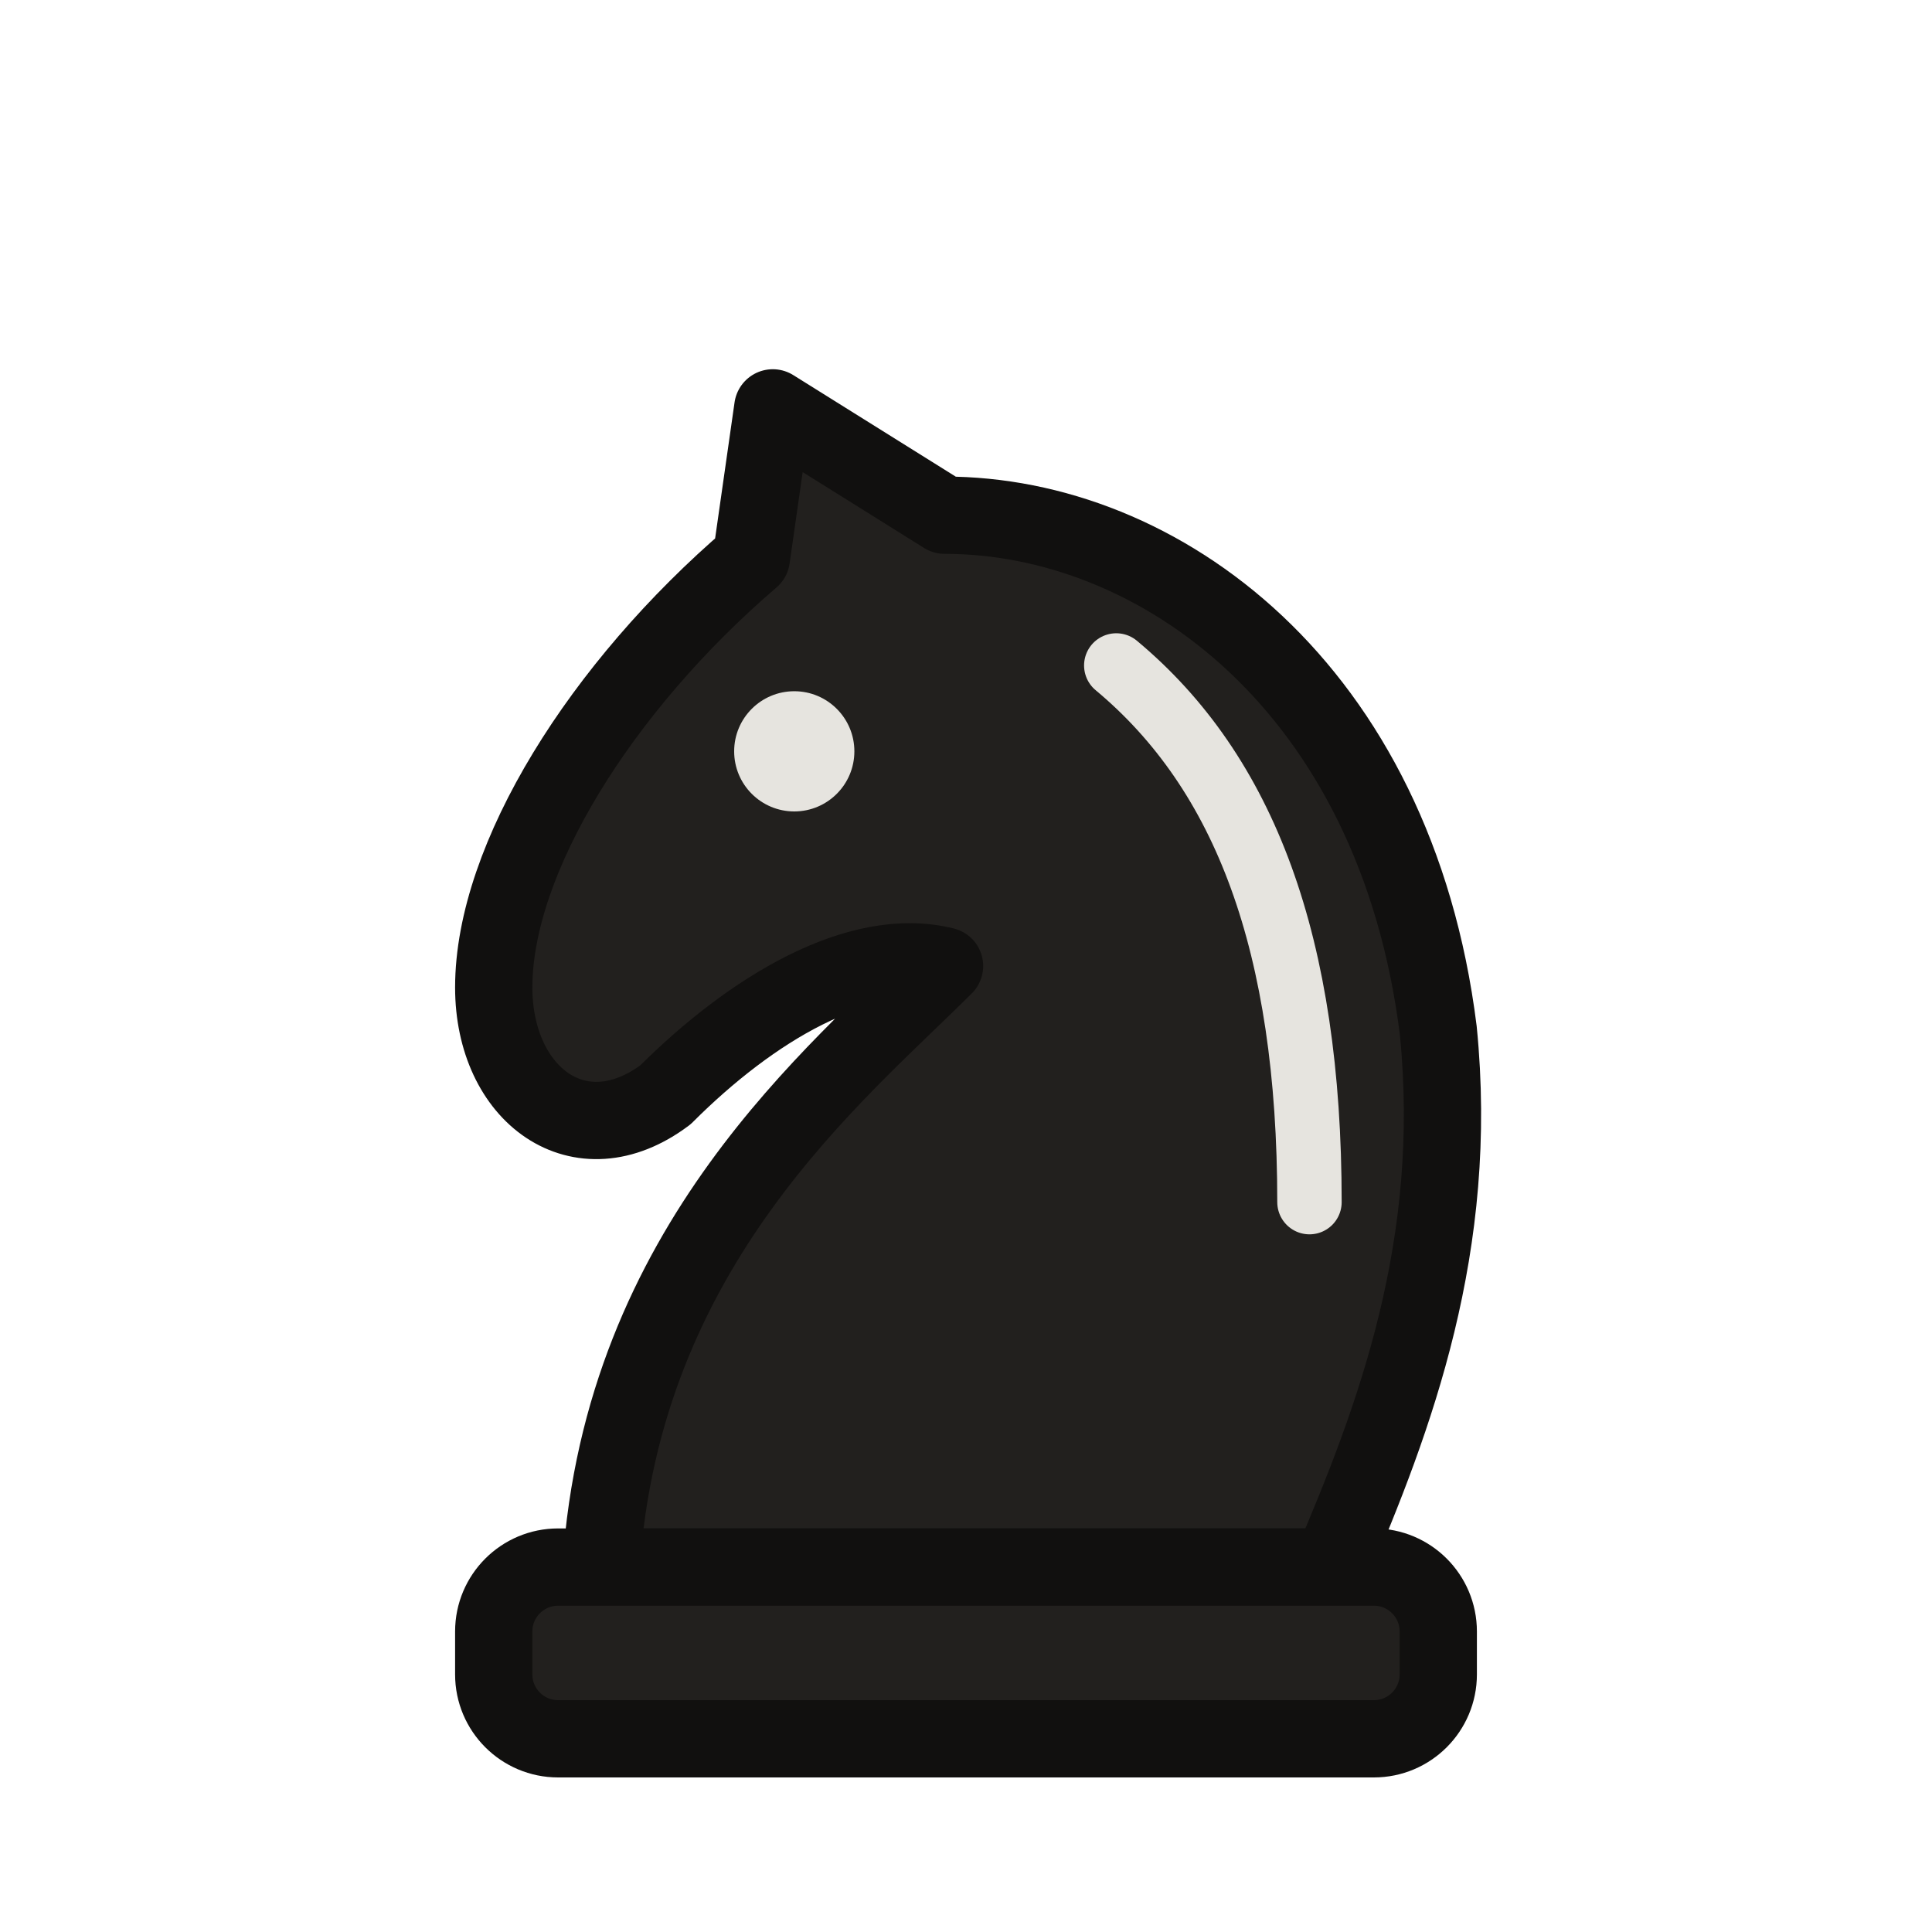
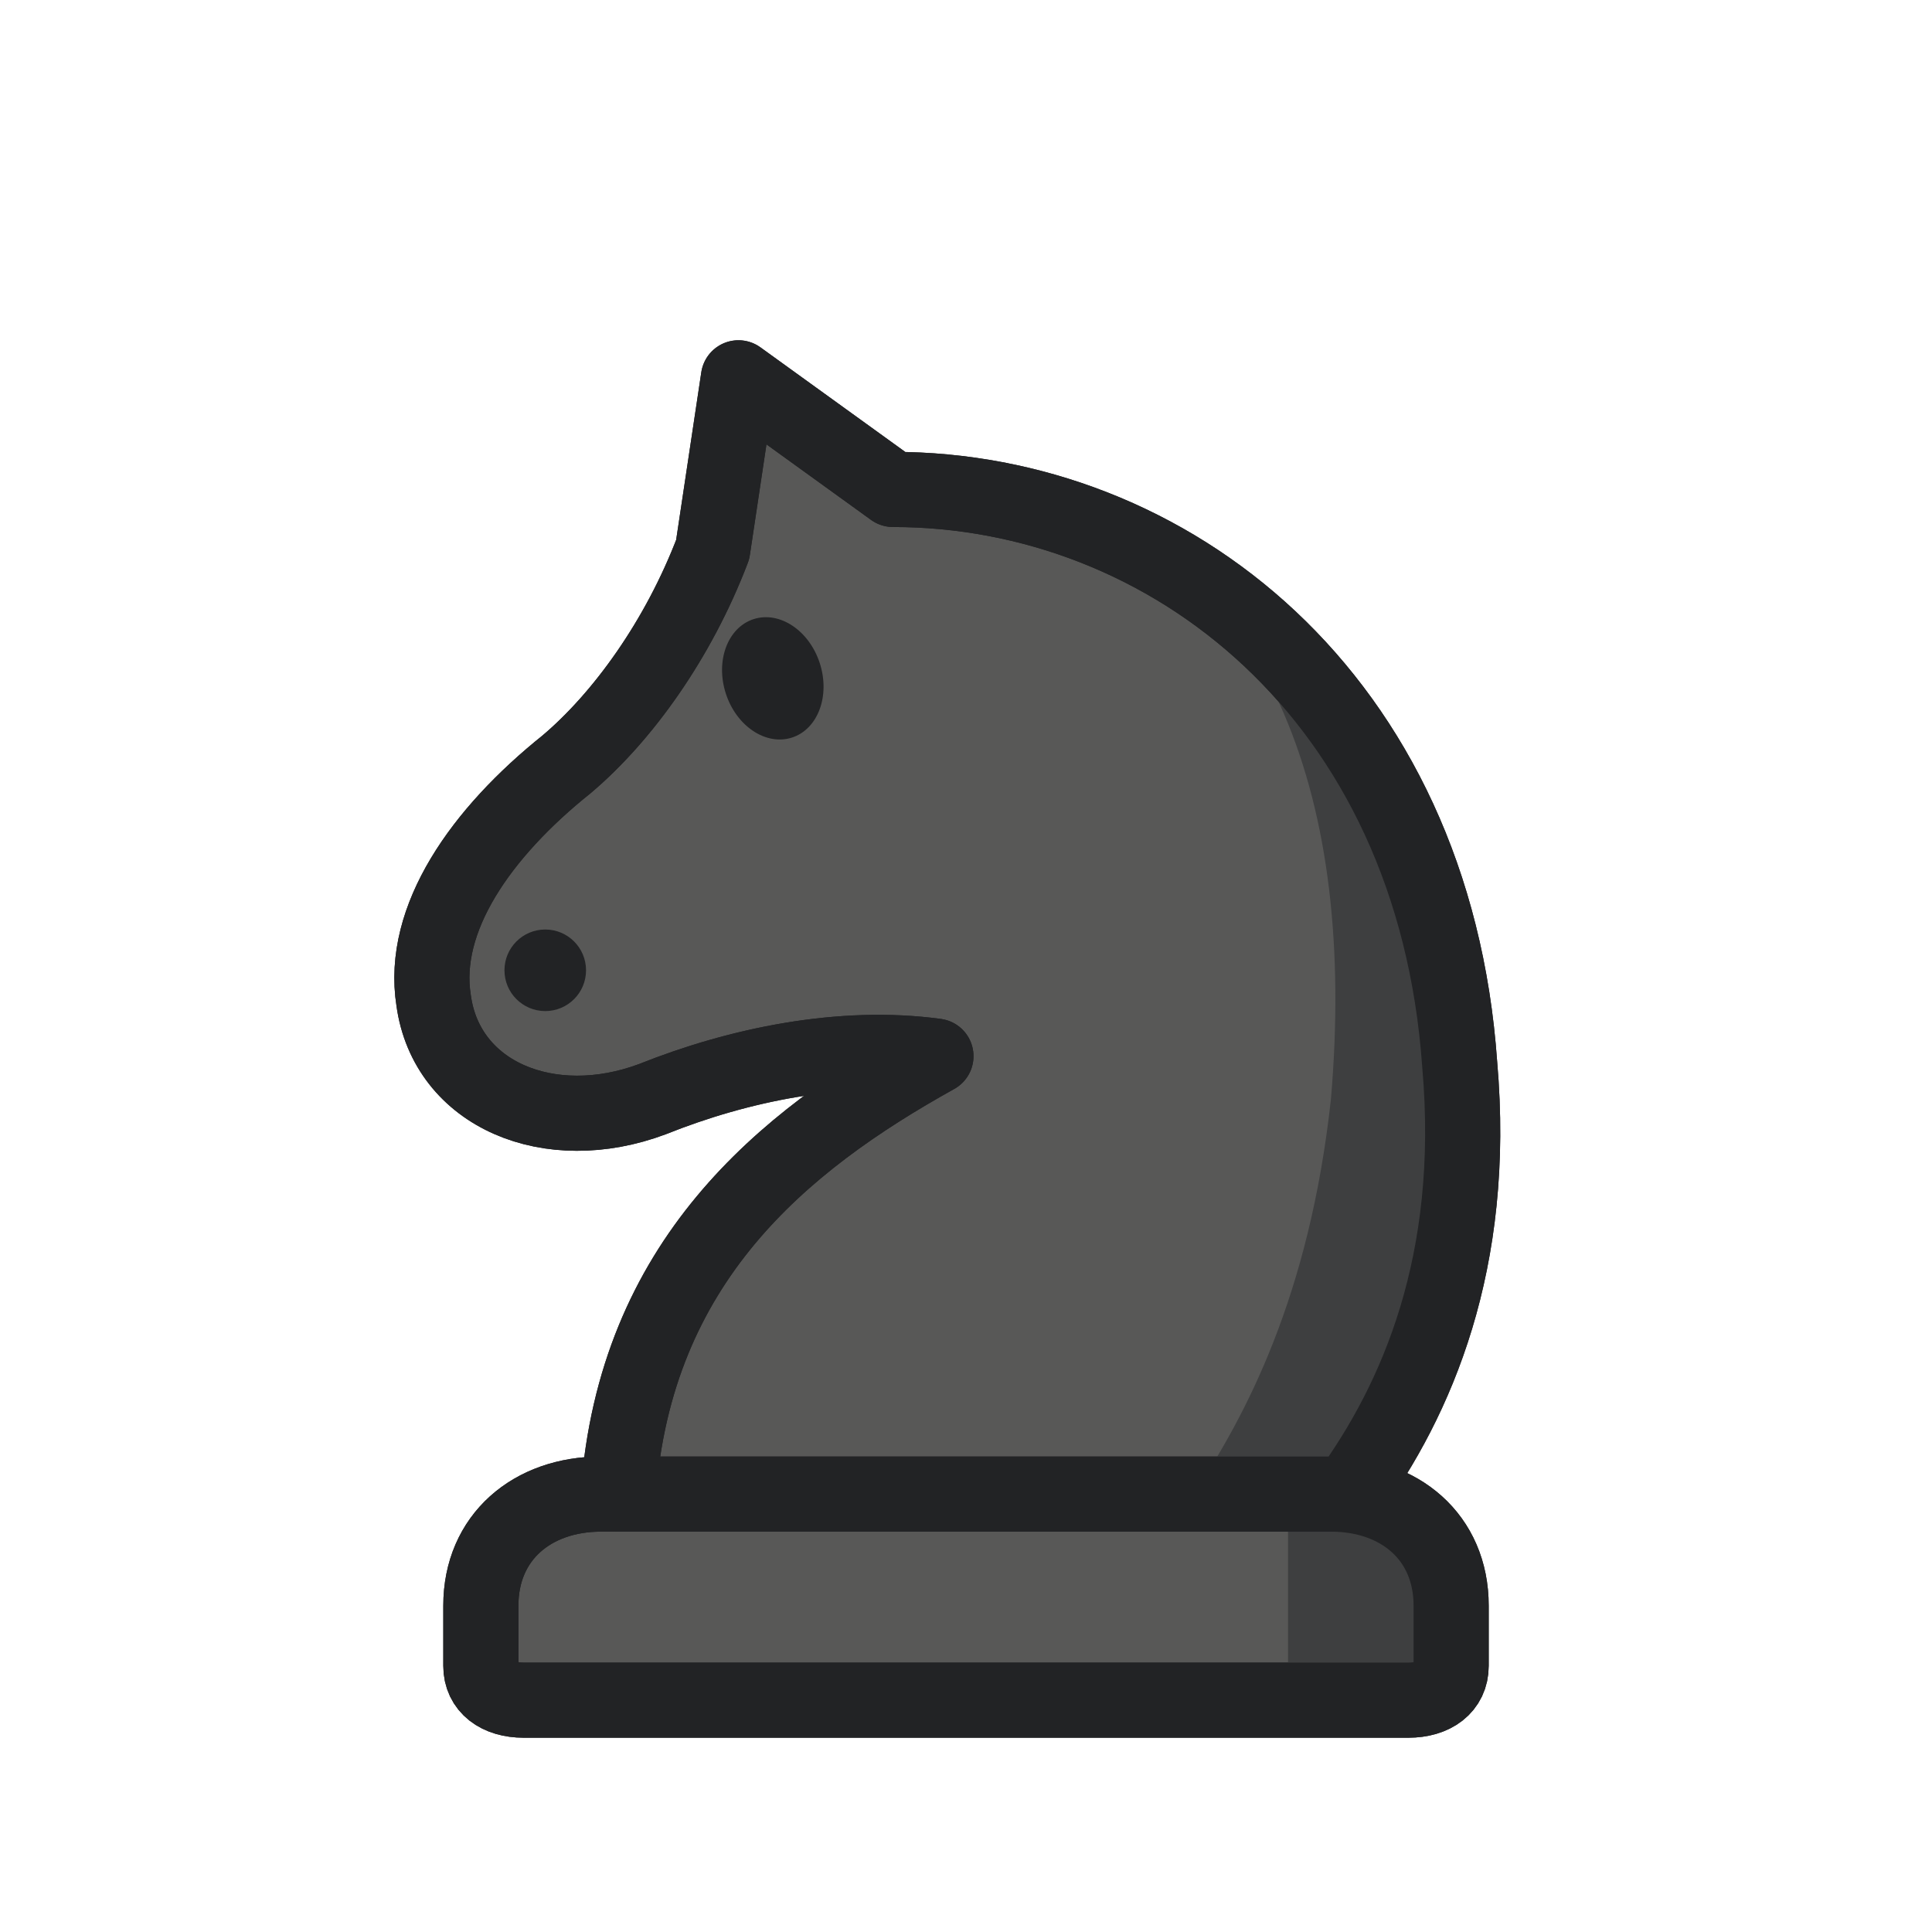
<svg xmlns="http://www.w3.org/2000/svg" viewBox="0 0 45 45">
-   <path d="M14,36.5 C14.5,29 19.5,25 22,22.5 C20,22 17.5,23.5 15.5,25.5 C13.5,27 11.5,25.5 11.5,23 C11.5,20 14,16 17.5,13 L18,9.5 L22,12 C27,12 32.5,16 33.5,24 C34,29 32.5,33 31,36.5 Z" fill="#22201E" stroke="#11100F" stroke-width="1.8" stroke-linejoin="round" />
-   <circle cx="18.5" cy="17.5" r="1.4" fill="#E6E4DF" />
-   <path d="M26,15.5 C29,18 30.5,22 30.5,28" fill="none" stroke="#E6E4DF" stroke-width="1.5" stroke-linecap="round" />
-   <rect x="11.5" y="36.5" width="22" height="4" rx="1.5" fill="#22201E" stroke="#11100F" stroke-width="1.8" />
+   <defs>
+     <clipPath id="n-head">
+       <path d="M14.4,34.8 C14.8,29.4 18.2,26.6 21.8,24.6 C19.6,24.3 17.2,24.8 15.2,25.6 C12.8,26.5 10.4,25.5 10.1,23.3 C9.8,21.4 11.2,19.4 13.2,17.8 C14.5,16.7 15.8,14.9 16.6,12.8 L17.2,8.8 L20.8,11.4 C27.2,11.4 33.4,16.2 34.0,24.8 C34.4,29.4 33.0,32.6 31.4,34.8 Z" />
+     </clipPath>
+     <clipPath id="n-base">
+       <path d="M11.2,37.4 C11.2,35.8 12.4,34.8 14.0,34.8 L31.0,34.8 C32.6,34.8 33.8,35.8 33.8,37.4 L33.8,38.8 C33.8,39.3 33.4,39.6 32.8,39.6 L12.2,39.6 C11.6,39.6 11.2,39.3 11.2,38.8 Z" />
+     </clipPath>
+   </defs>
+   <g stroke="#222325" stroke-width="1.75" stroke-linecap="round" stroke-linejoin="round">
+     <path d="M11.2,37.4 C11.2,35.8 12.4,34.8 14.0,34.8 L31.0,34.8 C32.6,34.8 33.8,35.8 33.8,37.4 L33.8,38.8 C33.8,39.3 33.4,39.6 32.8,39.6 L12.2,39.6 C11.6,39.6 11.2,39.3 11.2,38.8 Z" fill="#585857" />
+     <rect x="30.0" y="34.6" width="4.2" height="5.2" fill="#3E3F40" stroke="none" clip-path="url(#n-base)" />
+     <path d="M11.2,37.4 C11.2,35.8 12.4,34.8 14.0,34.8 L31.0,34.8 C32.6,34.8 33.8,35.8 33.8,37.4 L33.8,38.8 C33.8,39.3 33.4,39.6 32.8,39.6 L12.2,39.6 C11.6,39.6 11.2,39.3 11.2,38.8 Z" fill="none" />
+     <path d="M14.4,34.8 C14.8,29.4 18.2,26.6 21.8,24.6 C19.6,24.3 17.2,24.8 15.2,25.6 C12.8,26.5 10.4,25.5 10.1,23.3 C9.8,21.4 11.2,19.4 13.2,17.8 C14.5,16.7 15.8,14.9 16.6,12.8 L17.2,8.8 L20.8,11.4 C27.2,11.4 33.4,16.2 34.0,24.8 C34.4,29.4 33.0,32.6 31.4,34.8 Z" fill="#585857" />
+     <path d="M24.6,11.3 C29.6,13.4 31.6,18.6 31.0,25.6 C30.5,30.2 29.0,33.0 27.8,34.8 L32.6,34.8 C34.0,31.5 34.8,26.5 34.2,21.5 C33.4,15.4 28.8,11.8 24.6,11.3 Z" fill="#3E3F40" stroke="none" clip-path="url(#n-head)" />
+     <path d="M14.4,34.8 C14.8,29.4 18.2,26.6 21.8,24.6 C19.6,24.3 17.2,24.8 15.2,25.6 C12.8,26.5 10.4,25.5 10.1,23.3 C9.8,21.4 11.2,19.4 13.2,17.8 C14.5,16.7 15.8,14.9 16.6,12.8 L17.2,8.8 L20.8,11.4 C27.2,11.4 33.4,16.2 34.0,24.8 C34.4,29.4 33.0,32.6 31.4,34.8 Z" fill="none" />
+     <ellipse cx="18.0" cy="15.8" rx="1.15" ry="1.45" transform="rotate(-18 18.0 15.8)" fill="#222325" stroke="none" />
+     <circle cx="12.7" cy="22.6" r="0.95" fill="#222325" stroke="none" />
+   </g>
</svg>
